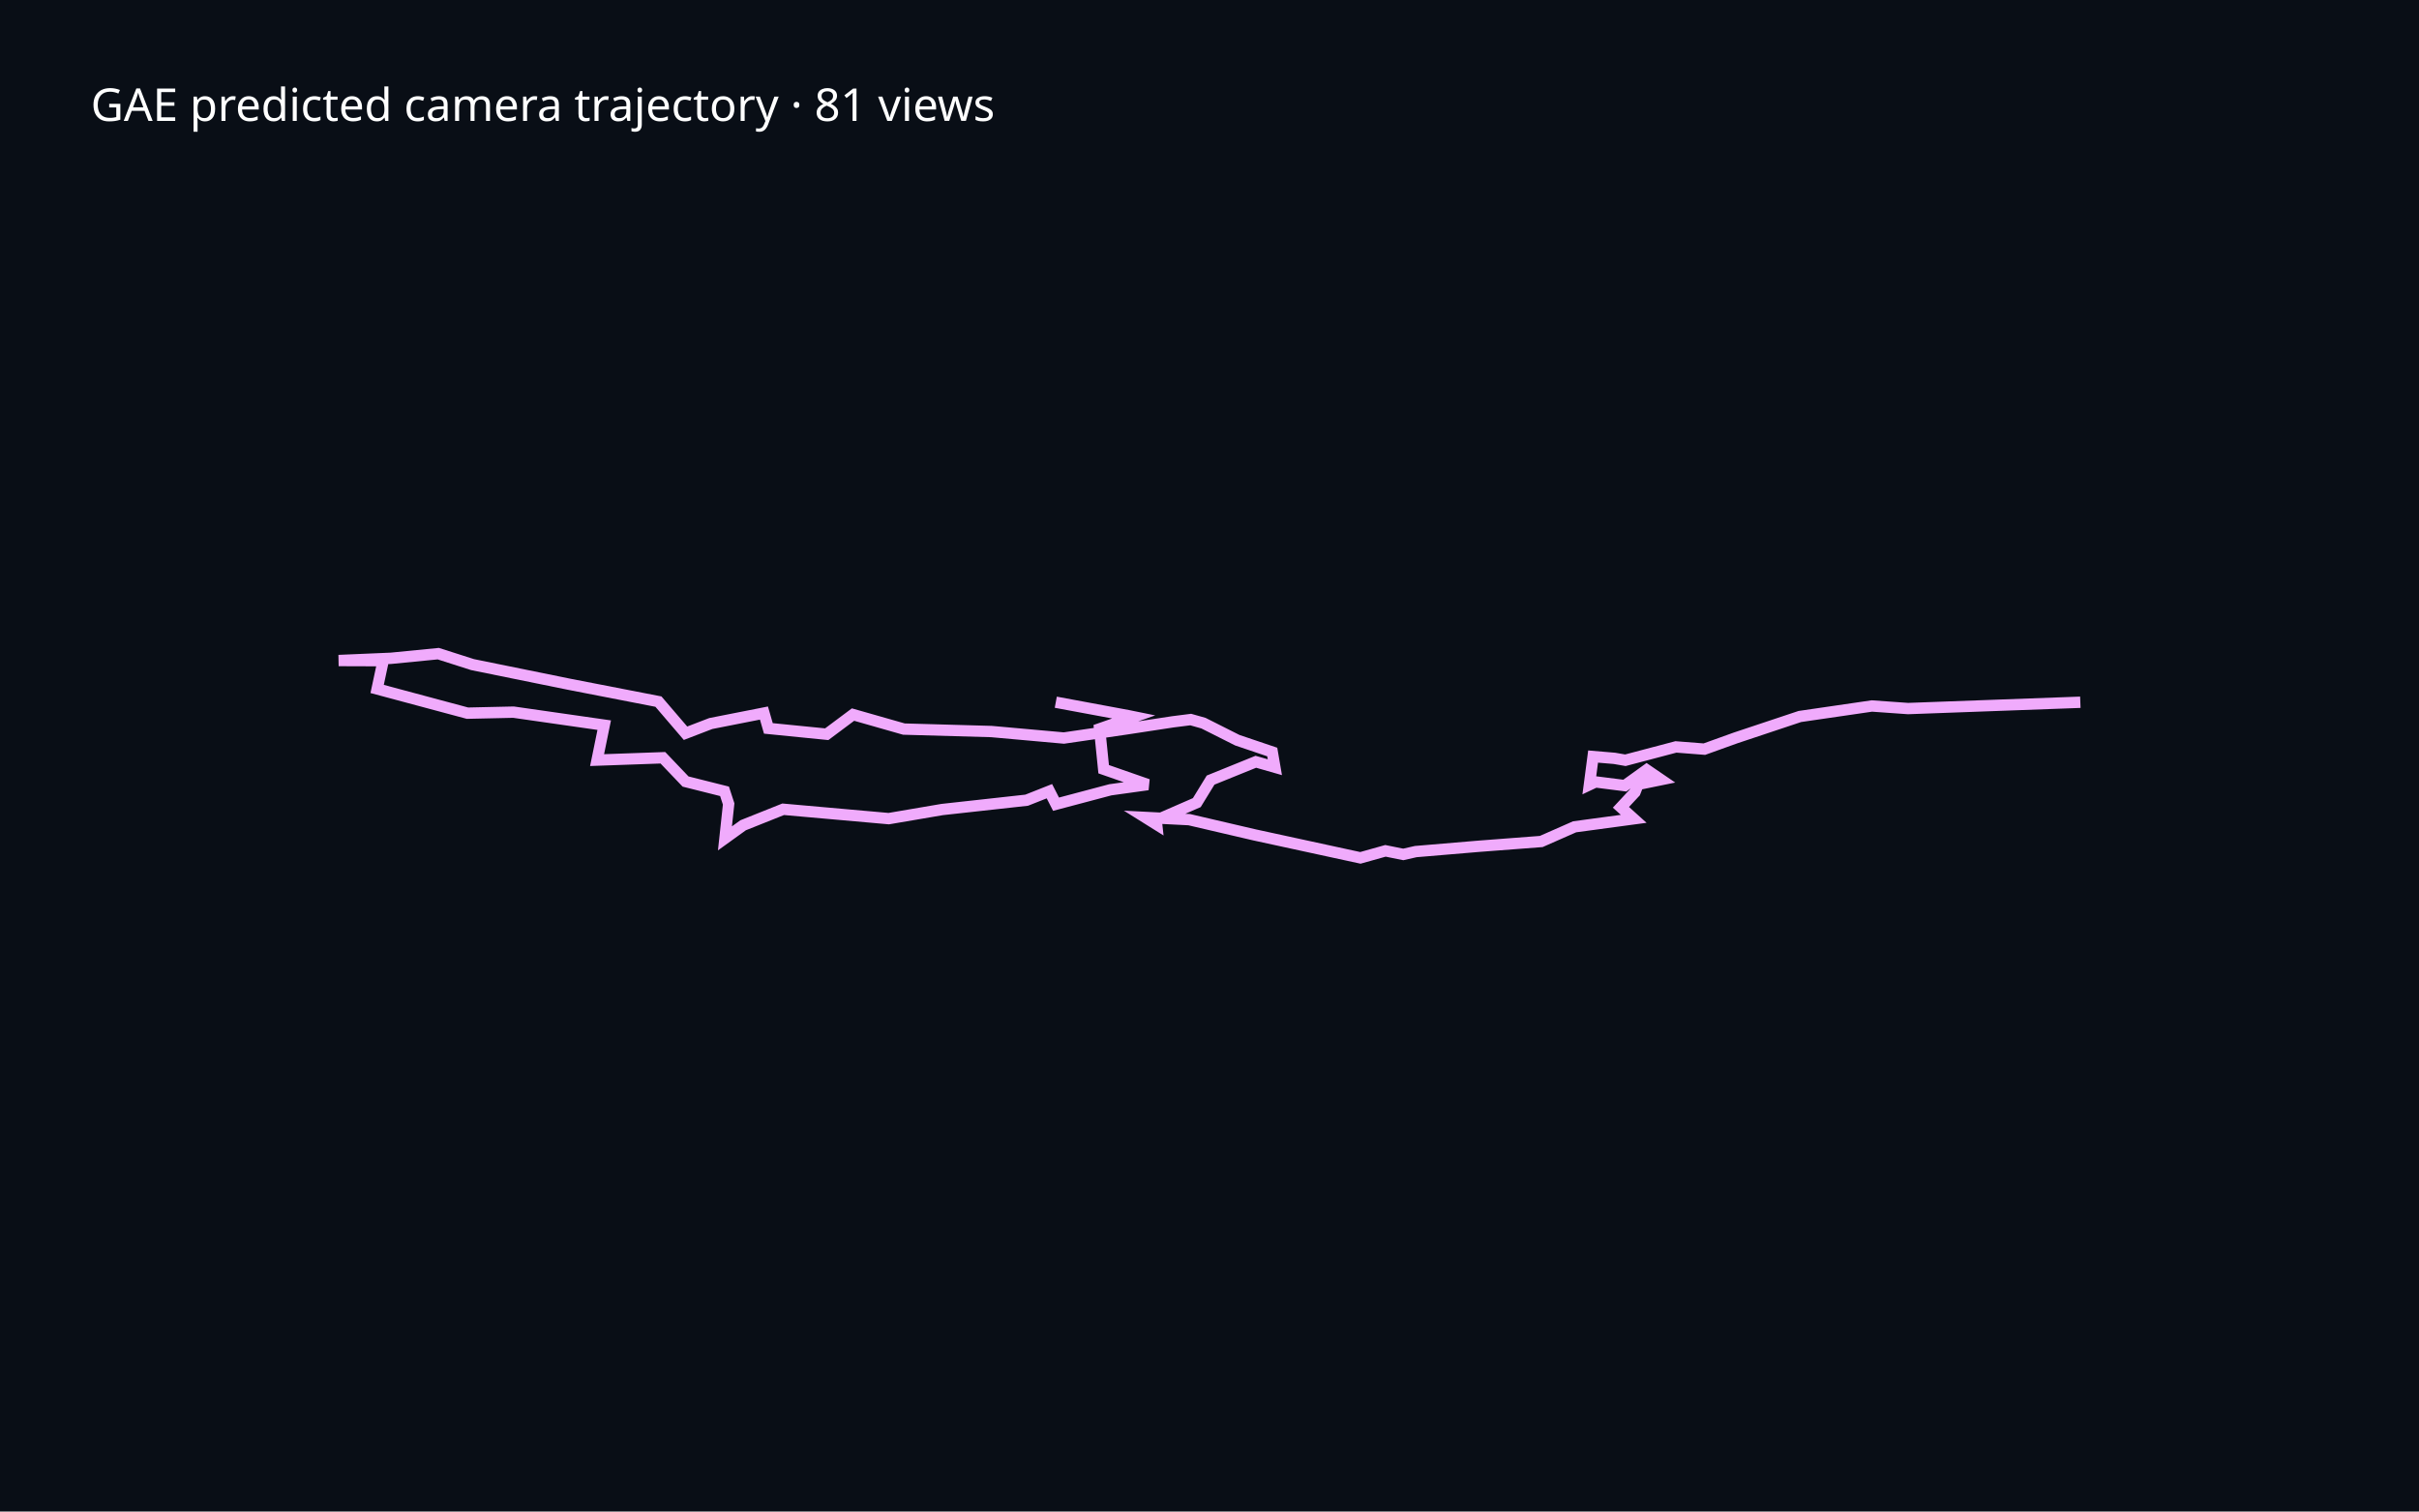
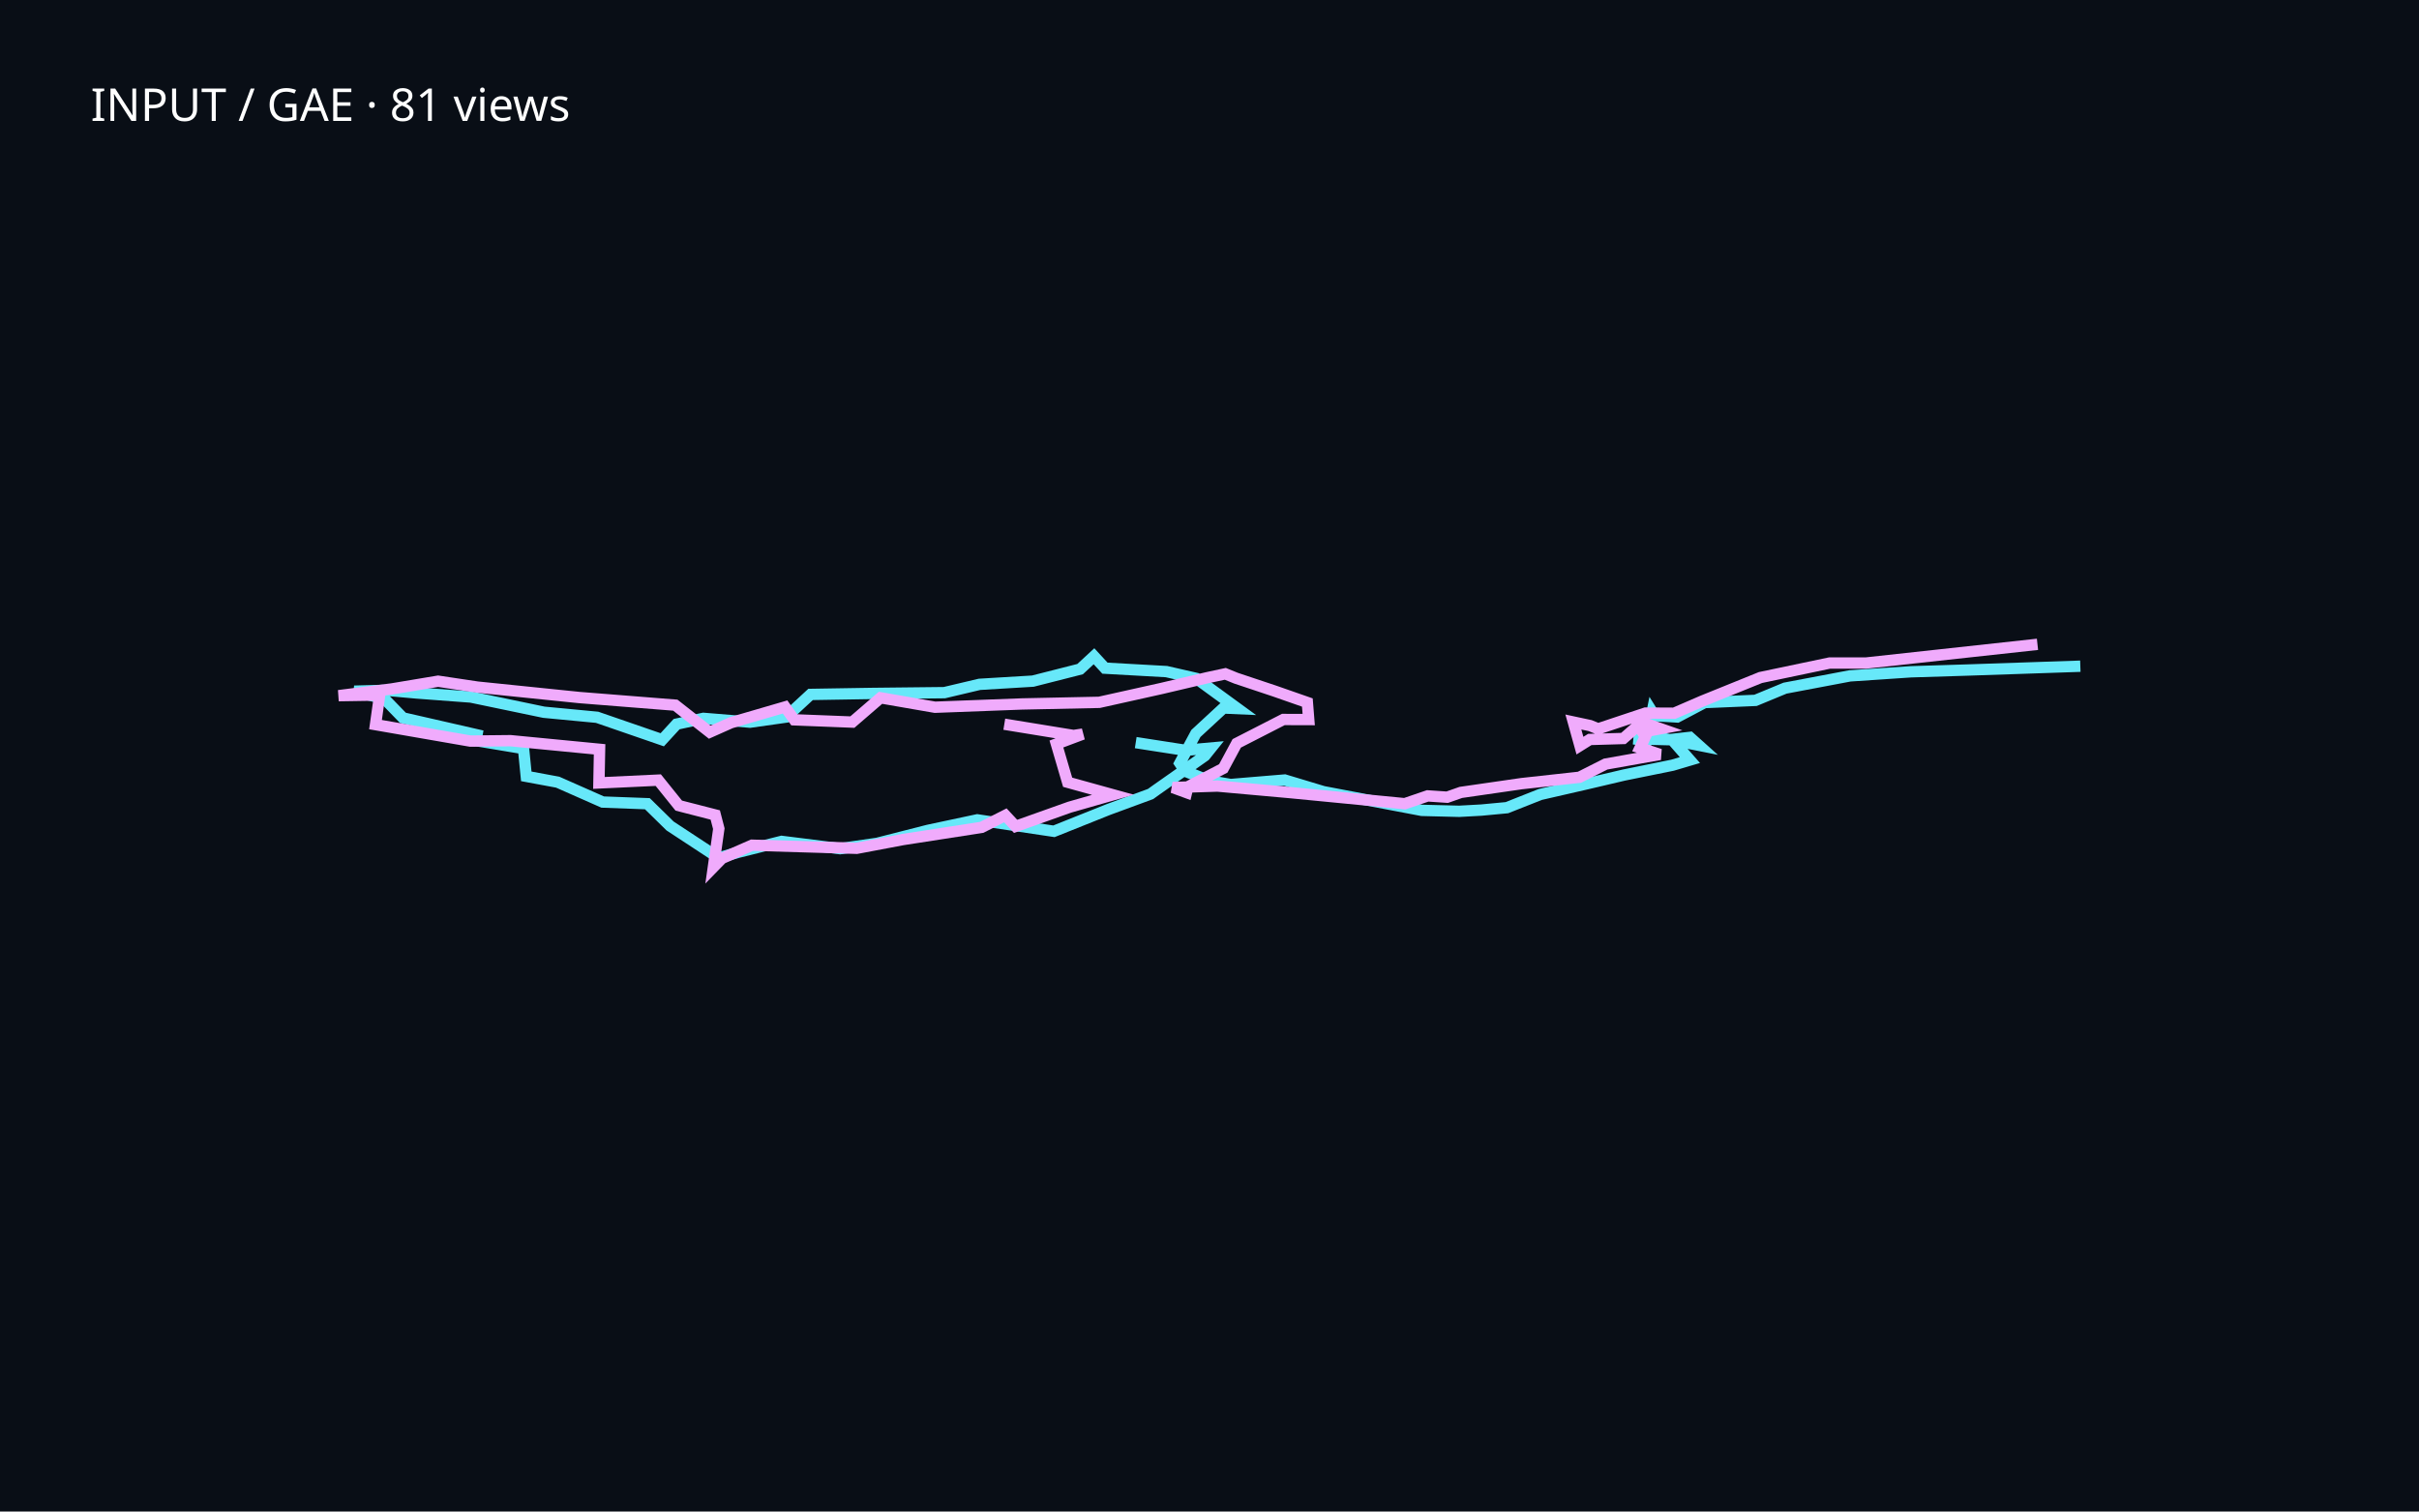
<svg xmlns="http://www.w3.org/2000/svg" viewBox="0 0 640 400">
  <rect width="640" height="400" fill="#090e16" />
-   <text x="24" y="32" fill="white" font-family="sans-serif">GAE predicted camera trajectory · 81 views</text>
-   <polyline points="550.40,185.84 504.83,187.51 495.25,186.83 476.19,189.61 459.22,195.27 450.93,198.25 443.40,197.66 430.03,201.19 427.15,200.69 421.49,200.21 420.51,207.68 422.12,206.92 429.88,207.90 435.66,203.74 439.45,206.33 433.39,207.57 432.57,209.65 428.85,213.64 432.23,216.69 416.60,218.80 407.77,222.69 391.14,223.96 374.56,225.36 371.26,226.11 366.55,225.16 359.92,227.02 331.91,220.94 314.63,216.91 303.03,216.32 306.02,218.19 305.90,217.08 316.64,212.40 320.29,206.44 332.26,201.59 337.29,203.03 336.60,199.01 327.35,195.88 318.40,191.37 315.03,190.42 310.29,191.02 298.10,192.88 281.47,195.31 262.29,193.59 239.15,192.94 225.69,189.10 218.73,194.30 203.29,192.76 202.12,188.70 188.06,191.47 181.37,194.04 174.20,185.67 150.55,181.07 125.03,175.88 115.96,172.98 103.43,174.21 89.60,174.80 101.38,174.84 99.78,182.32 123.68,188.73 135.86,188.46 159.86,191.90 157.97,201.15 175.38,200.53 181.38,206.82 191.69,209.41 192.78,212.75 191.80,221.86 196.62,218.39 207.21,214.16 235.14,216.64 249.27,214.23 271.63,211.76 277.64,209.38 279.40,212.82 293.76,209.01 303.68,207.63 292.00,203.56 290.92,192.88 300.01,189.70 298.44,189.38 279.33,185.83" fill="none" stroke="#f0abfc" stroke-width="3" />
+   <text x="24" y="32" fill="white" font-family="sans-serif">INPUT / GAE · 81 views</text>
+   <polyline points="550.40,176.30 520.65,177.31 505.55,177.78 489.46,178.86 472.27,182.11 464.46,185.34 450.99,185.92 443.76,189.74 437.73,189.39 437.12,188.41 435.58,196.04 432.23,195.52 441.66,195.75 447.11,195.14 449.43,197.22 447.92,196.92 442.50,195.89 447.10,201.14 442.51,202.50 429.69,205.10 419.86,207.41 407.52,210.24 398.68,213.74 391.89,214.38 386.07,214.70 376.17,214.45 350.15,209.51 339.90,206.42 325.60,207.61 319.92,206.62 313.57,204.09 312.15,201.97 316.39,194.11 323.69,187.36 327.44,187.52 316.49,179.53 308.61,177.73 292.34,176.82 289.44,173.67 285.77,177.07 273.27,180.25 259.15,181.10 249.85,183.30 230.50,183.51 214.46,183.77 207.99,189.76 198.43,191.11 186.11,190.10 179.01,191.63 175.21,195.77 157.97,189.82 143.88,188.48 124.58,184.46 110.16,183.38 102.30,182.67 93.73,182.91 101.75,184.97 106.61,189.98 126.19,194.46 125.92,195.99 138.51,198.09 139.24,205.45 147.55,206.99 159.45,212.25 171.28,212.69 177.28,218.58 190.12,227.02 195.43,225.51 206.79,222.66 222.26,224.59 232.04,223.18 245.52,219.74 258.57,216.96 278.84,219.99 293.27,214.22 304.41,210.12 306.01,208.97 318.76,200.01 320.41,197.95 313.62,198.56 300.48,196.52" fill="none" stroke="#67e8f9" stroke-width="3" />
+   <polyline points="539.06,170.51 493.70,175.46 484.07,175.46 465.77,179.30 450.38,185.53 442.94,188.75 435.34,188.71 422.83,192.88 420.71,192.02 416.27,191.07 418.01,197.32 420.62,195.69 429.49,195.43 434.42,191.12 439.33,192.84 434.55,193.74 435.28,194.98 433.91,197.91 439.18,199.65 424.80,202.20 417.89,205.69 402.54,207.38 386.50,209.70 382.89,210.97 377.72,210.62 371.66,212.69 341.36,209.75 322.11,208.02 310.26,208.40 313.91,209.74 314.28,208.21 323.65,203.34 327.21,196.72 339.54,190.40 346.25,190.42 345.89,185.91 337.16,182.86 327.01,179.47 324.18,178.32 319.38,179.35 307.23,182.21 290.83,185.86 270.38,186.29 247.37,187.16 232.96,184.66 225.51,191.09 210.15,190.49 207.71,187.09 193.40,191.26 187.78,193.76 178.67,186.61 153.25,184.59 126.31,181.83 115.91,180.27 103.64,182.32 89.60,184.10 100.45,183.93 99.35,191.76 124.44,196.12 135.07,196.01 158.63,198.29 158.46,207.19 174.16,206.45 179.58,213.19 189.24,215.67 190.18,219.29 188.74,229.49 191.01,227.16 198.96,223.67 226.65,224.49 238.87,222.18 259.72,218.95 265.99,215.77 268.71,218.69 282.98,213.61 294.46,210.33 282.47,207.01 279.50,196.89 286.47,194.27 284.04,194.64 265.71,191.65" fill="none" stroke="#f0abfc" stroke-width="3" />
</svg>
